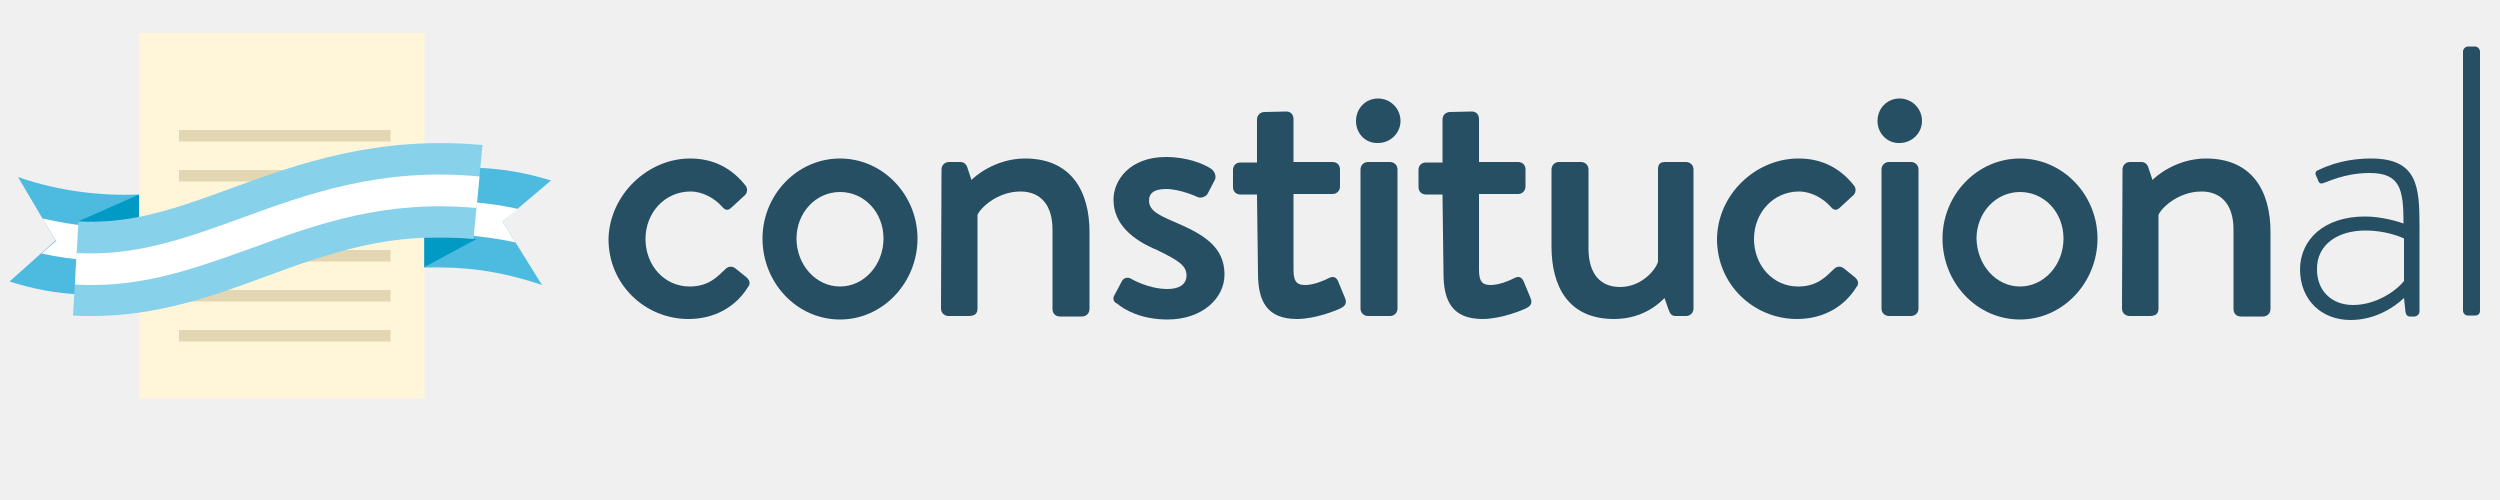
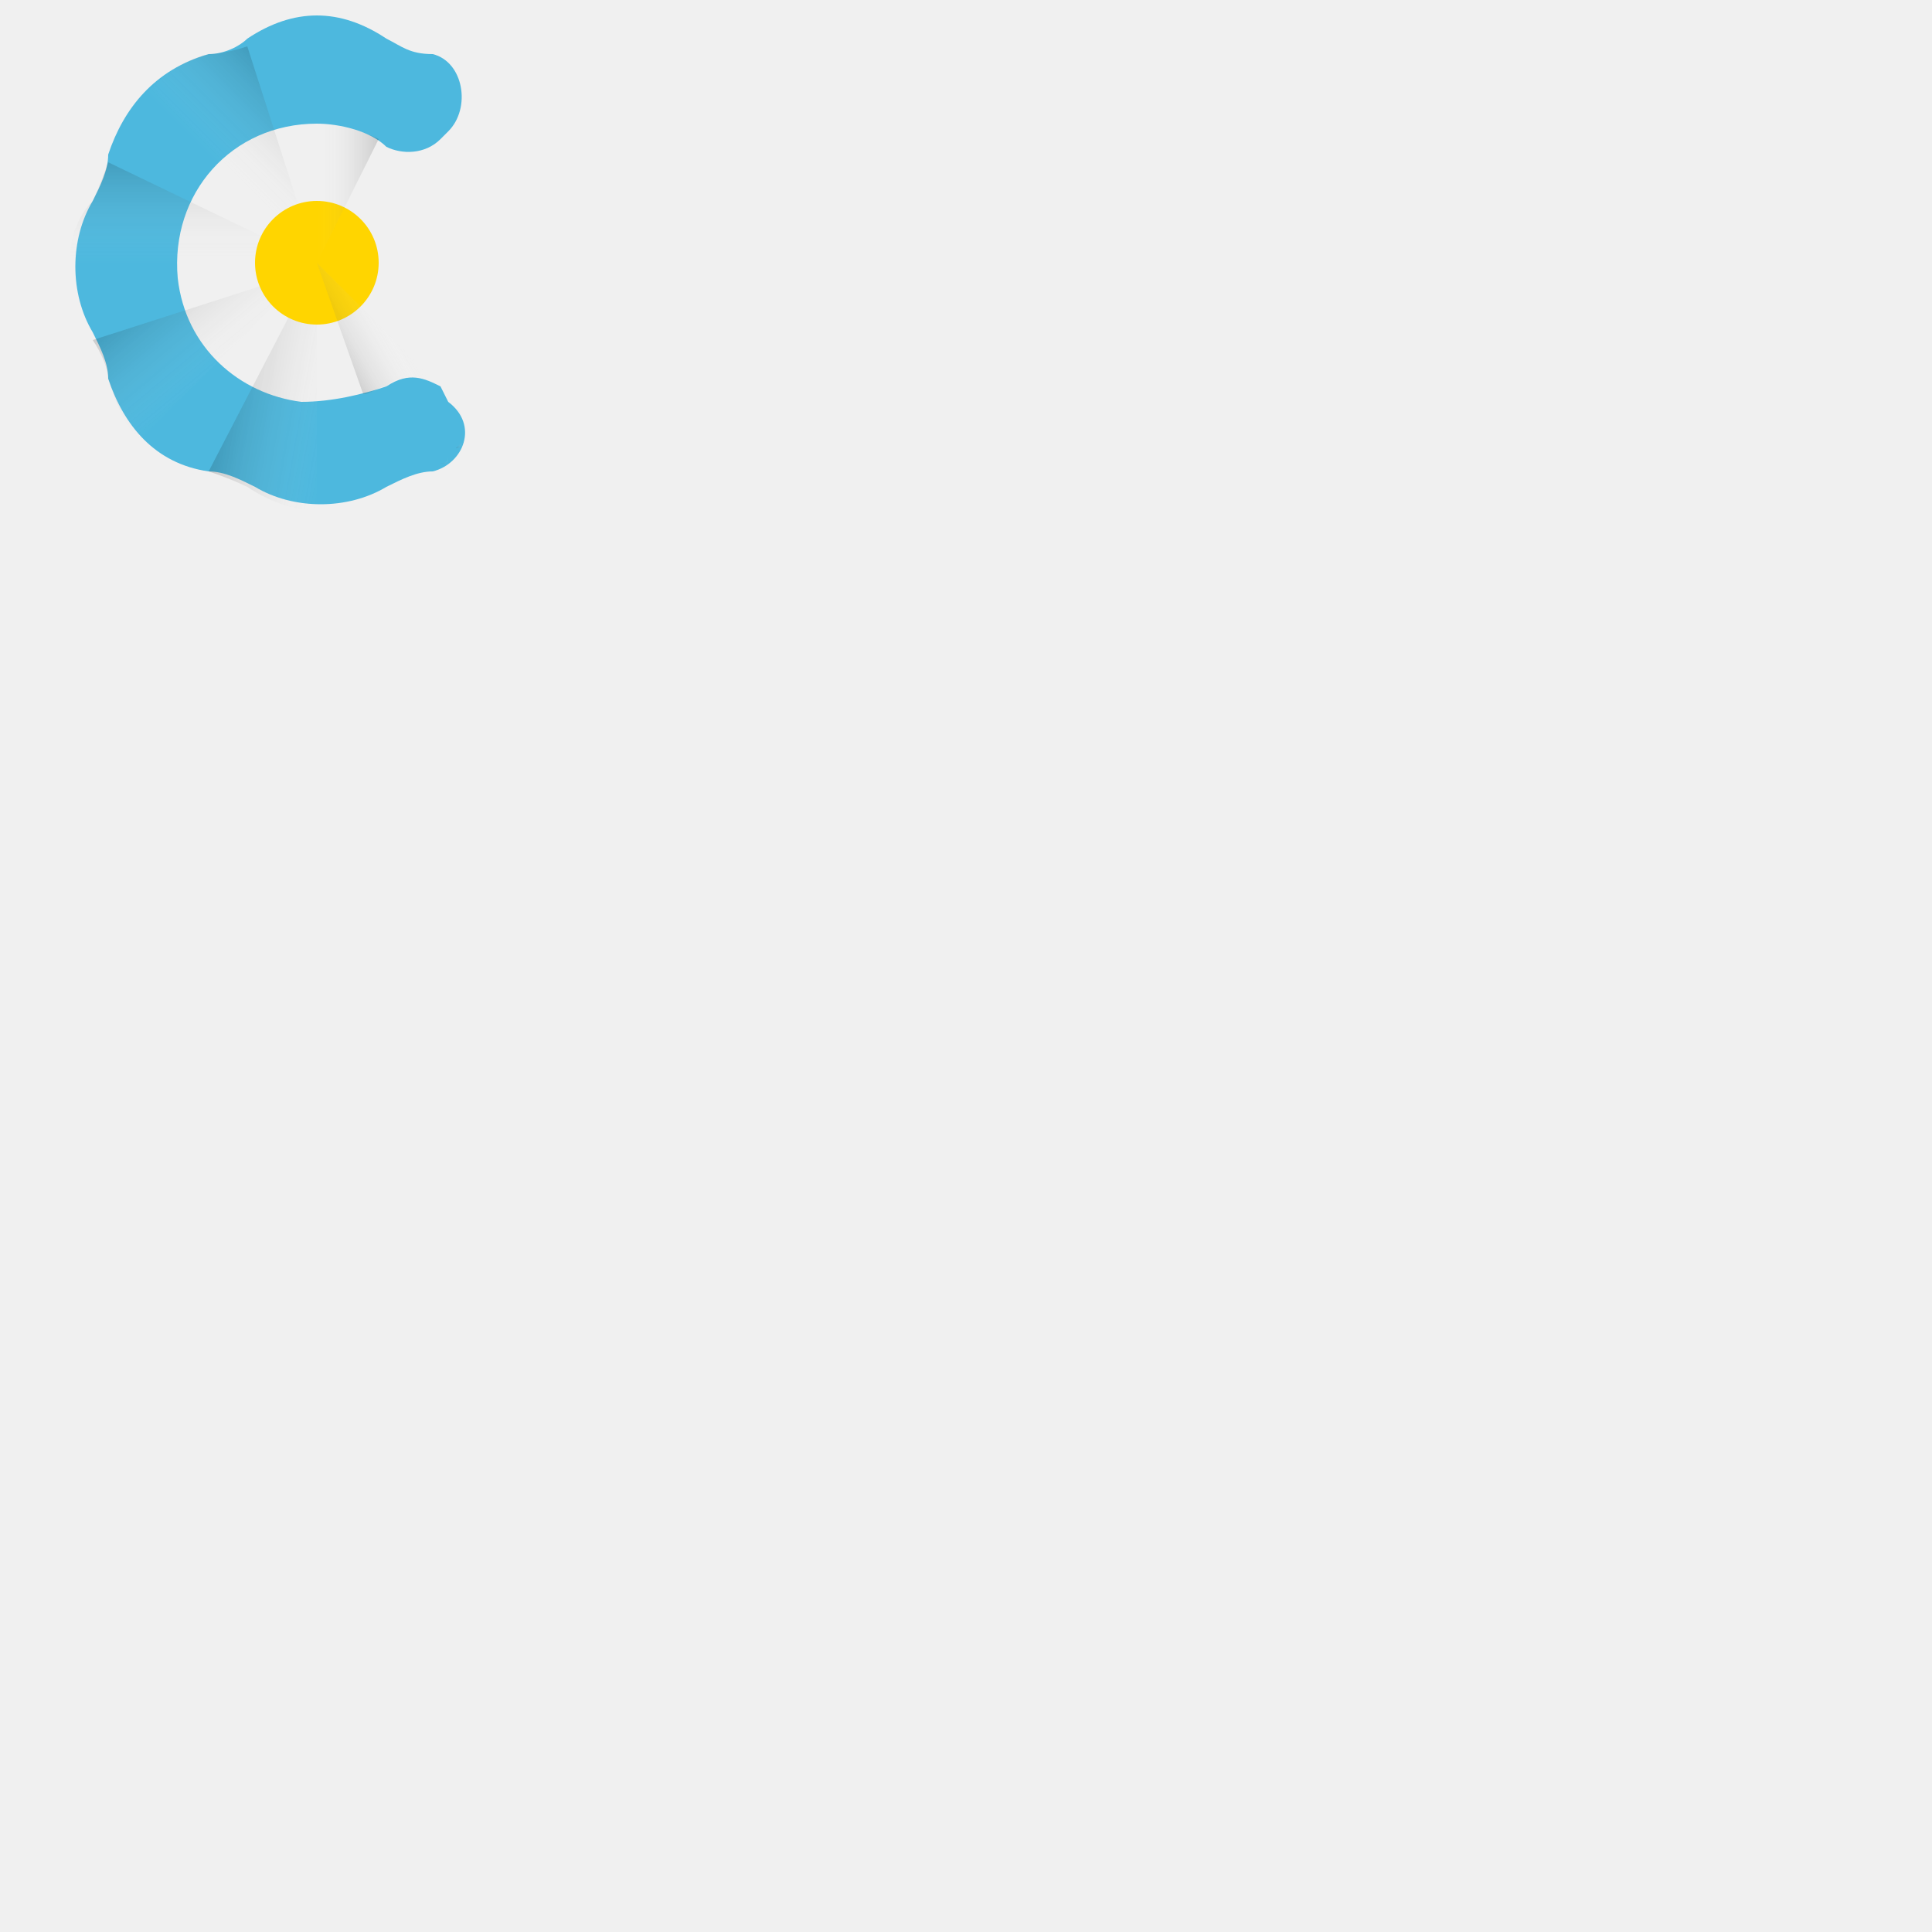
- <svg xmlns="http://www.w3.org/2000/svg" version="1.1" id="Layer_1" x="0px" y="0px" viewBox="0 0 500 100" enable-background="new 0 0 500 100" xml:space="preserve">
-   <path fill="#264F64" d="M138,31.7c4.7,0,8.3,1.9,11.1,5.4c0.5,0.6,0.4,1.6-0.3,2.1l-2.5,2.3c-0.9,0.9-1.5,0.3-2-0.3  c-1.4-1.5-3.7-2.9-6.2-2.9c-5.1,0-9,4.2-9,9.5s3.8,9.5,8.8,9.5c3.9,0,5.6-2,7.2-3.5c0.6-0.6,1.4-0.6,2-0.1l2,1.6  c0.8,0.6,1.1,1.4,0.5,2.1c-2.4,3.9-6.6,6.4-11.9,6.4c-8.6,0-16-6.8-16-16C121.9,38.9,129.6,31.7,138,31.7z" />
-   <path fill="#264F64" d="M168,31.7c8.6,0,15.5,7.3,15.5,16c0,8.8-6.9,16.2-15.5,16.2s-15.5-7.3-15.5-16.2  C152.5,39,159.4,31.7,168,31.7z M168,57.3c4.8,0,8.7-4.3,8.7-9.6c0-5.2-3.8-9.3-8.7-9.3s-8.7,4.2-8.7,9.3  C159.3,53,163.2,57.3,168,57.3z" />
-   <path fill="#264F64" d="M188.3,33.9c0-0.8,0.6-1.5,1.5-1.5h2.3c0.6,0,1.1,0.4,1.3,0.9l0.9,2.7c0.5-0.6,4.7-4.3,10.7-4.3  c9.3,0,12.9,6.6,12.9,14.7v15.4c0,0.8-0.6,1.5-1.5,1.5H212c-0.9,0-1.5-0.6-1.5-1.5V45.9c0-4.9-2.4-7.6-6.4-7.6  c-4.8,0-8.2,3.5-8.6,4.7v18.7c0,1-0.5,1.5-1.8,1.5h-4c-0.8,0-1.5-0.6-1.5-1.5L188.3,33.9L188.3,33.9z" />
-   <path fill="#264F64" d="M222.8,59.2l1.6-3c0.3-0.6,1.1-0.9,1.9-0.4c0,0,3.4,2,7.2,2c2.3,0,3.8-0.9,3.8-2.7c0-2-1.6-3-5.9-5.1  c-4.8-2-8.7-5.1-8.7-10.1c0-3.8,3.2-8.5,10.5-8.5c4.3,0,7.6,1.4,9.1,2.4c0.6,0.5,1.1,1.5,0.6,2.3l-1.4,2.7c-0.4,0.6-1.4,0.9-2,0.6  c0,0-3.4-1.6-6.3-1.6c-2.7,0-3.4,1.1-3.4,2.3c0,2,1.9,2.9,4.9,4.2c5.6,2.4,10.2,4.8,10.2,10.6c0,4.8-4.5,9-11.4,9  c-5.2,0-8.6-1.9-10.1-3.2C222.8,60.5,222.5,59.8,222.8,59.2z" />
-   <path fill="#264F64" d="M251.4,38.9h-3.3c-0.9,0-1.5-0.6-1.5-1.5V34c0-0.9,0.6-1.5,1.5-1.5h3.3v-8.6c0-0.8,0.6-1.5,1.5-1.5l4.4-0.1  c0.8,0,1.4,0.6,1.4,1.5v8.6h7.8c0.9,0,1.5,0.6,1.5,1.5v3.4c0,0.8-0.6,1.5-1.5,1.5h-7.8V54c0,2.7,1,3,2.4,3c1.6,0,3.8-0.9,4.7-1.4  c1-0.5,1.5,0,1.8,0.6l1.4,3.4c0.4,0.9,0.1,1.5-0.6,1.9c-0.8,0.5-5.3,2.3-9,2.3c-6.1,0-7.8-3.7-7.8-9.1L251.4,38.9L251.4,38.9z" />
-   <path fill="#264F64" d="M271.2,24.2c0-2.5,1.9-4.5,4.4-4.5s4.5,2,4.5,4.5c0,2.4-2,4.4-4.5,4.4C273.1,28.7,271.2,26.7,271.2,24.2z   M272.1,33.9c0-0.8,0.6-1.5,1.5-1.5h4.4c0.8,0,1.5,0.6,1.5,1.5v27.8c0,0.8-0.6,1.5-1.5,1.5h-4.4c-0.8,0-1.5-0.6-1.5-1.5V33.9z" />
-   <path fill="#264F64" d="M288.5,38.9h-3.3c-0.9,0-1.5-0.6-1.5-1.5V34c0-0.9,0.6-1.5,1.5-1.5h3.3v-8.6c0-0.8,0.6-1.5,1.5-1.5l4.4-0.1  c0.8,0,1.4,0.6,1.4,1.5v8.6h7.8c0.9,0,1.5,0.6,1.5,1.5v3.4c0,0.8-0.6,1.5-1.5,1.5h-7.8V54c0,2.7,1,3,2.4,3c1.6,0,3.8-0.9,4.7-1.4  c1-0.5,1.5,0,1.8,0.6l1.4,3.4c0.4,0.9,0.1,1.5-0.6,1.9c-0.8,0.5-5.3,2.3-9,2.3c-6.1,0-7.8-3.7-7.8-9.1L288.5,38.9L288.5,38.9z" />
-   <path fill="#264F64" d="M310.3,33.9c0-0.8,0.6-1.5,1.5-1.5h4.4c0.8,0,1.5,0.6,1.5,1.5v15.8c0,5.1,2.4,7.7,6.3,7.7  c4.5,0,7.3-3.7,7.6-5.1V33.9c0-1.3,0.6-1.5,1.6-1.5h4c0.8,0,1.5,0.6,1.5,1.5v27.8c0,0.8-0.6,1.5-1.5,1.5h-2.1  c-0.8,0-1.1-0.5-1.4-1.3l-0.8-2.3c-0.6,0.6-3.9,4.2-10.1,4.2c-9.2,0-12.5-6.6-12.5-14.5V33.9L310.3,33.9z" />
-   <path fill="#264F64" d="M359.7,31.7c4.7,0,8.3,1.9,11.1,5.4c0.5,0.6,0.4,1.6-0.3,2.1l-2.5,2.3c-0.9,0.9-1.5,0.3-2-0.3  c-1.4-1.5-3.7-2.9-6.2-2.9c-5.1,0-9,4.2-9,9.5s3.8,9.5,8.8,9.5c3.9,0,5.6-2,7.2-3.5c0.6-0.6,1.4-0.6,2-0.1l2,1.6  c0.8,0.6,1.1,1.4,0.5,2.1c-2.4,3.9-6.6,6.4-11.9,6.4c-8.6,0-16-6.8-16-16C343.5,38.9,351.1,31.7,359.7,31.7z" />
-   <path fill="#264F64" d="M375.5,24.2c0-2.5,1.9-4.5,4.4-4.5s4.5,2,4.5,4.5c0,2.4-2,4.4-4.5,4.4C377.5,28.7,375.5,26.7,375.5,24.2z   M376.3,33.9c0-0.8,0.6-1.5,1.5-1.5h4.4c0.8,0,1.5,0.6,1.5,1.5v27.8c0,0.8-0.6,1.5-1.5,1.5h-4.4c-0.8,0-1.5-0.6-1.5-1.5V33.9z" />
-   <path fill="#264F64" d="M404,31.7c8.6,0,15.5,7.3,15.5,16c0,8.8-6.9,16.2-15.5,16.2s-15.5-7.3-15.5-16.2  C388.5,39,395.4,31.7,404,31.7z M404,57.3c4.8,0,8.7-4.3,8.7-9.6c0-5.2-3.8-9.3-8.7-9.3s-8.7,4.2-8.7,9.3  C395.4,53,399.2,57.3,404,57.3z" />
-   <path fill="#264F64" d="M424.5,33.9c0-0.8,0.6-1.5,1.5-1.5h2.3c0.6,0,1.1,0.4,1.3,0.9l0.9,2.7c0.5-0.6,4.7-4.3,10.7-4.3  c9.3,0,12.9,6.6,12.9,14.7v15.4c0,0.8-0.6,1.5-1.5,1.5h-4.4c-0.9,0-1.5-0.6-1.5-1.5V45.9c0-4.9-2.4-7.6-6.4-7.6  c-4.8,0-8.2,3.5-8.6,4.7v18.7c0,1-0.5,1.5-1.8,1.5h-4c-0.8,0-1.5-0.6-1.5-1.5L424.5,33.9L424.5,33.9z" />
-   <path fill="#264F64" d="M473,43.3c3.5,0,6.9,1.1,7.7,1.4c0-6.8-0.6-10.1-6.8-10.1c-5.1,0-8.6,1.9-9.2,2c-0.6,0.3-1-0.1-1.1-0.6  l-0.4-0.9c-0.3-0.6,0.1-1,0.5-1.1c0.3-0.1,4.2-2.3,10.5-2.3c9.3,0,9.7,5.6,9.7,13.5v17.1c0,0.5-0.5,1-1,1H482  c-0.5,0-0.8-0.3-0.9-0.9l-0.3-2.8c-2,1.9-5.8,4.4-10.7,4.4c-5.7,0-10.1-3.9-10.1-10.2C460.1,47.8,464.9,43.3,473,43.3z M470.6,61  c4.7,0,8.7-2.9,10.2-4.8v-8.5c-1-0.5-4-1.6-7.7-1.6c-5.8,0-9.7,3-9.7,7.6C463.3,58.1,466.3,61,470.6,61z" />
-   <path fill="#264F64" d="M492.6,10.3c0-0.5,0.5-1,1-1h1.4c0.5,0,1,0.5,1,1v51.8c0,0.6-0.3,1-1,1h-1.5c-0.5,0-0.9-0.5-0.9-1V10.3  L492.6,10.3z" />
+ <svg xmlns="http://www.w3.org/2000/svg" version="1.1" id="Layer_1" x="0px" y="0px" viewBox="0 0 25 25" enable-background="new 0 0 25 25" xml:space="preserve">
+   <path fill="#4DB8DE" d="M5,5C4.7,5.1,4.3,5.2,3.9,5.2C3.1,5.1,2.4,4.5,2.3,3.6c-0.1-1.1,0.7-2,1.8-2c0.3,0,0.7,0.1,0.9,0.3  C5.2,2,5.5,2,5.7,1.8l0.1-0.1C6.1,1.4,6,0.8,5.6,0.7c0,0,0,0,0,0l0,0C5.3,0.7,5.2,0.6,5,0.5l0,0C4.7,0.3,4.4,0.2,4.1,0.2  c-0.3,0-0.6,0.1-0.9,0.3l0,0C3.1,0.6,2.9,0.7,2.7,0.7l0,0C2,0.9,1.6,1.4,1.4,2l0,0c0,0.2-0.1,0.4-0.2,0.6l0,0  c-0.3,0.5-0.3,1.2,0,1.7l0,0c0.1,0.2,0.2,0.4,0.2,0.6l0,0C1.6,5.5,2,6,2.7,6.1l0,0c0.2,0,0.4,0.1,0.6,0.2l0,0c0.5,0.3,1.2,0.3,1.7,0  l0,0c0.2-0.1,0.4-0.2,0.6-0.2l0,0c0,0,0,0,0,0C6,6,6.2,5.5,5.8,5.2L5.7,5C5.5,4.9,5.3,4.8,5,5z" />
+   <g opacity="0.5">
+     <linearGradient id="SVGID_1_" gradientUnits="userSpaceOnUse" x1="2.981" y1="2.303" x2="3.943" y2="1.341">
+       <stop offset="0" style="stop-color:#FFFFFF;stop-opacity:0" />
+       <stop offset="0.258" style="stop-color:#C1C1C1;stop-opacity:0.258" />
+       <stop offset="0.853" style="stop-color:#272727;stop-opacity:0.853" />
+       <stop offset="1" style="stop-color:#000000" />
+     </linearGradient>
+     <path opacity="0.3" fill="url(#SVGID_1_)" d="M3.2,0.6C2.9,0.7,2.7,0.7,2.7,0.7C2.3,0.8,2.1,1,1.9,1.2l2.2,2.2L3.2,0.6z" />
+     <linearGradient id="SVGID_2_" gradientUnits="userSpaceOnUse" x1="2.515" y1="3.427" x2="2.515" y2="2.067">
+       <stop offset="0" style="stop-color:#FFFFFF;stop-opacity:0" />
+       <stop offset="0.258" style="stop-color:#C1C1C1;stop-opacity:0.258" />
+       <stop offset="0.853" style="stop-color:#272727;stop-opacity:0.853" />
+       <stop offset="1" style="stop-color:#000000" />
+     </linearGradient>
+     <path opacity="0.3" fill="url(#SVGID_2_)" d="M1.4,2.1C1.3,2.4,1.2,2.6,1.2,2.6C1,2.8,0.9,3.1,0.9,3.4h3.2L1.4,2.1z" />
+     <linearGradient id="SVGID_3_" gradientUnits="userSpaceOnUse" x1="3.068" y1="4.659" x2="2.17" y2="3.589">
+       <stop offset="0" style="stop-color:#FFFFFF;stop-opacity:0" />
+       <stop offset="0.258" style="stop-color:#C1C1C1;stop-opacity:0.258" />
+       <stop offset="0.853" style="stop-color:#272727;stop-opacity:0.853" />
+       <stop offset="1" style="stop-color:#000000" />
+     </linearGradient>
+     <path opacity="0.3" fill="url(#SVGID_3_)" d="M1.2,4.4c0.2,0.3,0.2,0.5,0.2,0.5c0.1,0.3,0.2,0.6,0.4,0.8l2.2-2.2L1.2,4.4z" />
+     <linearGradient id="SVGID_4_" gradientUnits="userSpaceOnUse" x1="4.375" y1="5.077" x2="2.973" y2="4.83">
+       <stop offset="0" style="stop-color:#FFFFFF;stop-opacity:0" />
+       <stop offset="0.258" style="stop-color:#C1C1C1;stop-opacity:0.258" />
+       <stop offset="0.853" style="stop-color:#272727;stop-opacity:0.853" />
+       <stop offset="1" style="stop-color:#000000" />
+     </linearGradient>
+     <path opacity="0.3" fill="url(#SVGID_4_)" d="M2.7,6.1C3,6.2,3.2,6.3,3.2,6.3c0.3,0.2,0.6,0.3,0.9,0.3V3.4L2.7,6.1z" />
+   </g>
+   <circle fill="#FFD500" cx="4.1" cy="3.4" r="0.8" />
  <g>
-     <rect x="27.8" y="6.6" fill="#FFF6D9" width="57.1" height="73.1" />
-     <rect x="35.8" y="34" fill="#E2D6B3" width="42.3" height="2.3" />
-     <rect x="35.8" y="26" fill="#E2D6B3" width="42.3" height="2.3" />
-     <rect x="35.8" y="50" fill="#E2D6B3" width="42.3" height="2.3" />
-     <rect x="35.8" y="58" fill="#E2D6B3" width="42.3" height="2.3" />
-     <rect x="35.8" y="66" fill="#E2D6B3" width="42.3" height="2.3" />
-     <g>
-       <path fill="#4DBADF" d="M3.6,35.4l7.5,12.7l-9.2,8.2C12,59.5,18.5,59,27.7,58.8V38.9C20.9,39.2,12.1,38.4,3.6,35.4z" />
-       <path fill="#FFFFFF" d="M8.5,43.7l2.7,4.5l-2.9,2.5c6.7,1.5,12.6,1.6,19.4,1.5v-6.6C20.9,45.7,15.1,45.2,8.5,43.7z" />
-       <path fill="#4DBADF" d="M108.4,57l-7.9-12.7l9.7-8.2c-10.3-3.2-17.4-2.6-25.4-2.5v19.9C92.9,53.3,99.8,54.1,108.4,57z" />
-       <path fill="#FFFFFF" d="M103.1,48.5l-2.6-4.2l3.1-2.5c-6.7-1.6-14.2-1.7-18.7-1.6v6.6C89.4,46.7,96.6,47,103.1,48.5z" />
-       <path fill="#009AC4" d="M15.6,44.3l12.2-5.4v4.7C20.9,44.7,15.6,44.3,15.6,44.3z" />
-       <path fill="#009AC4" d="M95.3,47.8l-10.4,5.6v-5.8C84.9,47.6,92,47.4,95.3,47.8z" />
-       <path fill="#88D1EA" d="M18.4,63.2c-1.3,0-2.5,0-3.8-0.1l1.1-18.8c10.5,0.6,19.8-2.7,30.4-6.6c13.7-5,29.2-10.6,50.4-8.7    l-1.8,18.8c-16.9-1.6-29.1,2.9-42.1,7.7C42.1,59.4,31.2,63.2,18.4,63.2z" />
-       <path fill="#FFFFFF" d="M18.4,57c-1.1,0-2.3,0-3.4-0.1l0.3-6.3c11.8,0.7,22-3,33-7c13.1-4.8,28-10.2,47.6-8.3l-0.6,6.3    c-18.3-1.7-31.9,3.2-44.9,8C40,53.3,30.1,57,18.4,57z" />
-     </g>
+     <linearGradient id="SVGID_5_" gradientUnits="userSpaceOnUse" x1="6.034" y1="5.499" x2="5.95" y2="5.548">
+       <stop offset="0" style="stop-color:#FFFFFF;stop-opacity:0" />
+       <stop offset="0.122" style="stop-color:#FBFBFB;stop-opacity:6.124549e-02" />
+       <stop offset="0.248" style="stop-color:#EFEFEF;stop-opacity:0.124" />
+       <stop offset="0.374" style="stop-color:#DADADA;stop-opacity:0.187" />
+       <stop offset="0.501" style="stop-color:#BDBDBD;stop-opacity:0.251" />
+       <stop offset="0.629" style="stop-color:#989898;stop-opacity:0.315" />
+       <stop offset="0.758" style="stop-color:#6B6B6B;stop-opacity:0.379" />
+       <stop offset="0.885" style="stop-color:#373737;stop-opacity:0.442" />
+       <stop offset="1" style="stop-color:#000000;stop-opacity:0.5" />
+     </linearGradient>
+     <path opacity="0.3" fill="url(#SVGID_5_)" d="M6,5.6c0-0.1,0-0.1,0-0.2C6,5.5,6,5.6,6,5.6z" />
+     <linearGradient id="SVGID_6_" gradientUnits="userSpaceOnUse" x1="5.155" y1="4.079" x2="4.338" y2="4.551">
+       <stop offset="0" style="stop-color:#FFFFFF;stop-opacity:0" />
+       <stop offset="0.122" style="stop-color:#FBFBFB;stop-opacity:6.124549e-02" />
+       <stop offset="0.248" style="stop-color:#EFEFEF;stop-opacity:0.124" />
+       <stop offset="0.374" style="stop-color:#DADADA;stop-opacity:0.187" />
+       <stop offset="0.501" style="stop-color:#BDBDBD;stop-opacity:0.251" />
+       <stop offset="0.629" style="stop-color:#989898;stop-opacity:0.315" />
+       <stop offset="0.758" style="stop-color:#6B6B6B;stop-opacity:0.379" />
+       <stop offset="0.885" style="stop-color:#373737;stop-opacity:0.442" />
+       <stop offset="1" style="stop-color:#000000;stop-opacity:0.5" />
+     </linearGradient>
+     <path opacity="0.3" fill="url(#SVGID_6_)" d="M4.1,3.4l0.6,1.7C4.8,5.1,4.9,5,5,5C5.2,4.8,5.5,4.9,5.7,5L4.1,3.4z" />
+     <linearGradient id="SVGID_7_" gradientUnits="userSpaceOnUse" x1="5.926" y1="5.27" x2="5.91" y2="5.279">
+       <stop offset="0" style="stop-color:#FFFFFF;stop-opacity:0" />
+       <stop offset="0.122" style="stop-color:#FBFBFB;stop-opacity:6.124549e-02" />
+       <stop offset="0.248" style="stop-color:#EFEFEF;stop-opacity:0.124" />
+       <stop offset="0.374" style="stop-color:#DADADA;stop-opacity:0.187" />
+       <stop offset="0.501" style="stop-color:#BDBDBD;stop-opacity:0.251" />
+       <stop offset="0.629" style="stop-color:#989898;stop-opacity:0.315" />
+       <stop offset="0.758" style="stop-color:#6B6B6B;stop-opacity:0.379" />
+       <stop offset="0.885" style="stop-color:#373737;stop-opacity:0.442" />
+       <stop offset="1" style="stop-color:#000000;stop-opacity:0.5" />
+     </linearGradient>
+     <path opacity="0.3" fill="url(#SVGID_7_)" d="M5.9,5.2L5.9,5.2c0,0,0.1,0.1,0.1,0.2C5.9,5.3,5.9,5.2,5.9,5.2z" />
+     <linearGradient id="SVGID_8_" gradientUnits="userSpaceOnUse" x1="6" y1="5.747" x2="5.904" y2="5.803">
+       <stop offset="0" style="stop-color:#FFFFFF;stop-opacity:0" />
+       <stop offset="0.122" style="stop-color:#FBFBFB;stop-opacity:6.124549e-02" />
+       <stop offset="0.248" style="stop-color:#EFEFEF;stop-opacity:0.124" />
+       <stop offset="0.374" style="stop-color:#DADADA;stop-opacity:0.187" />
+       <stop offset="0.501" style="stop-color:#BDBDBD;stop-opacity:0.251" />
+       <stop offset="0.629" style="stop-color:#989898;stop-opacity:0.315" />
+       <stop offset="0.758" style="stop-color:#6B6B6B;stop-opacity:0.379" />
+       <stop offset="0.885" style="stop-color:#373737;stop-opacity:0.442" />
+       <stop offset="1" style="stop-color:#000000;stop-opacity:0.5" />
+     </linearGradient>
+     <path opacity="0.3" fill="url(#SVGID_8_)" d="M5.9,5.8c0,0,0.1-0.1,0.1-0.1C6,5.8,5.9,5.8,5.9,5.8z" />
+     <linearGradient id="SVGID_9_" gradientUnits="userSpaceOnUse" x1="5.838" y1="5.962" x2="5.709" y2="6.037">
+       <stop offset="0" style="stop-color:#FFFFFF;stop-opacity:0" />
+       <stop offset="0.122" style="stop-color:#FBFBFB;stop-opacity:6.124549e-02" />
+       <stop offset="0.248" style="stop-color:#EFEFEF;stop-opacity:0.124" />
+       <stop offset="0.374" style="stop-color:#DADADA;stop-opacity:0.187" />
+       <stop offset="0.501" style="stop-color:#BDBDBD;stop-opacity:0.251" />
+       <stop offset="0.629" style="stop-color:#989898;stop-opacity:0.315" />
+       <stop offset="0.758" style="stop-color:#6B6B6B;stop-opacity:0.379" />
+       <stop offset="0.885" style="stop-color:#373737;stop-opacity:0.442" />
+       <stop offset="1" style="stop-color:#000000;stop-opacity:0.5" />
+     </linearGradient>
+     <path opacity="0.3" fill="url(#SVGID_9_)" d="M5.7,6c0,0,0.1,0,0.1-0.1C5.8,6,5.8,6,5.7,6z" />
  </g>
+   <linearGradient id="SVGID_10_" gradientUnits="userSpaceOnUse" x1="4.105" y1="2.535" x2="4.903" y2="2.535">
+     <stop offset="0" style="stop-color:#FFFFFF;stop-opacity:0" />
+     <stop offset="0.258" style="stop-color:#C1C1C1;stop-opacity:0.129" />
+     <stop offset="0.853" style="stop-color:#272727;stop-opacity:0.426" />
+     <stop offset="1" style="stop-color:#000000;stop-opacity:0.5" />
+   </linearGradient>
+   <path opacity="0.3" fill="url(#SVGID_10_)" d="M4.1,1.6v1.8l0.8-1.6C4.7,1.7,4.4,1.6,4.1,1.6z" />
</svg>
